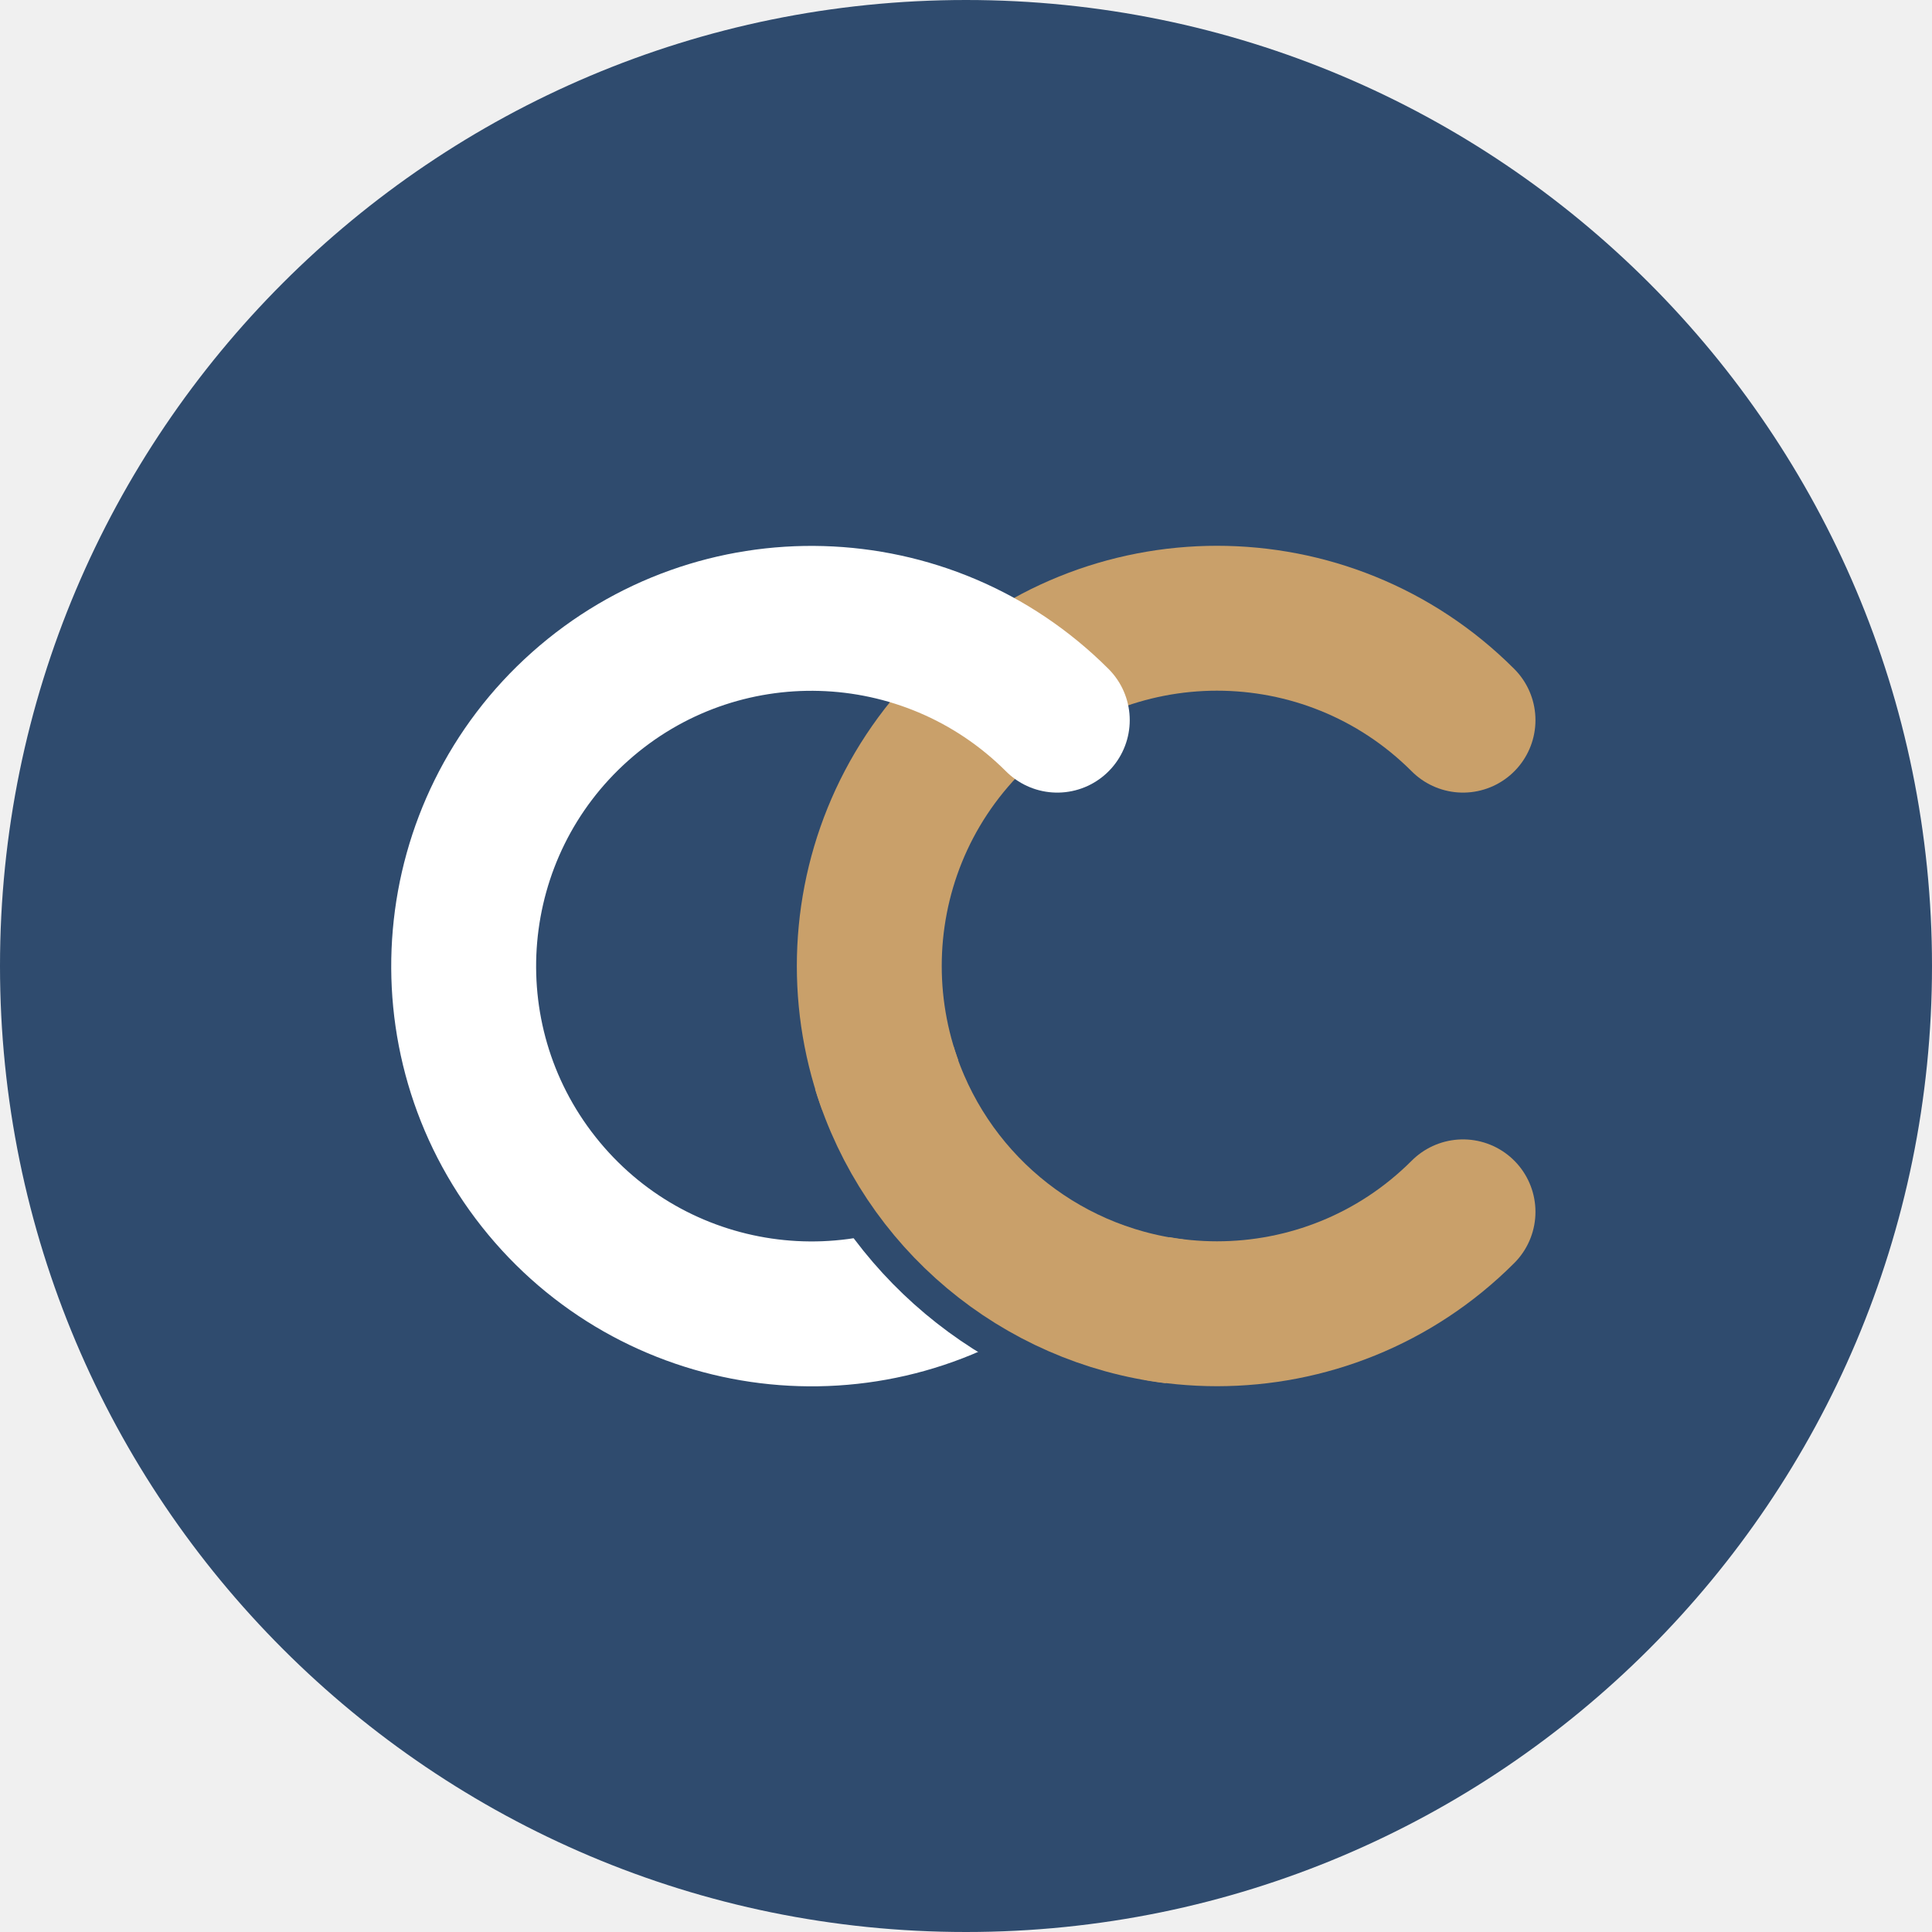
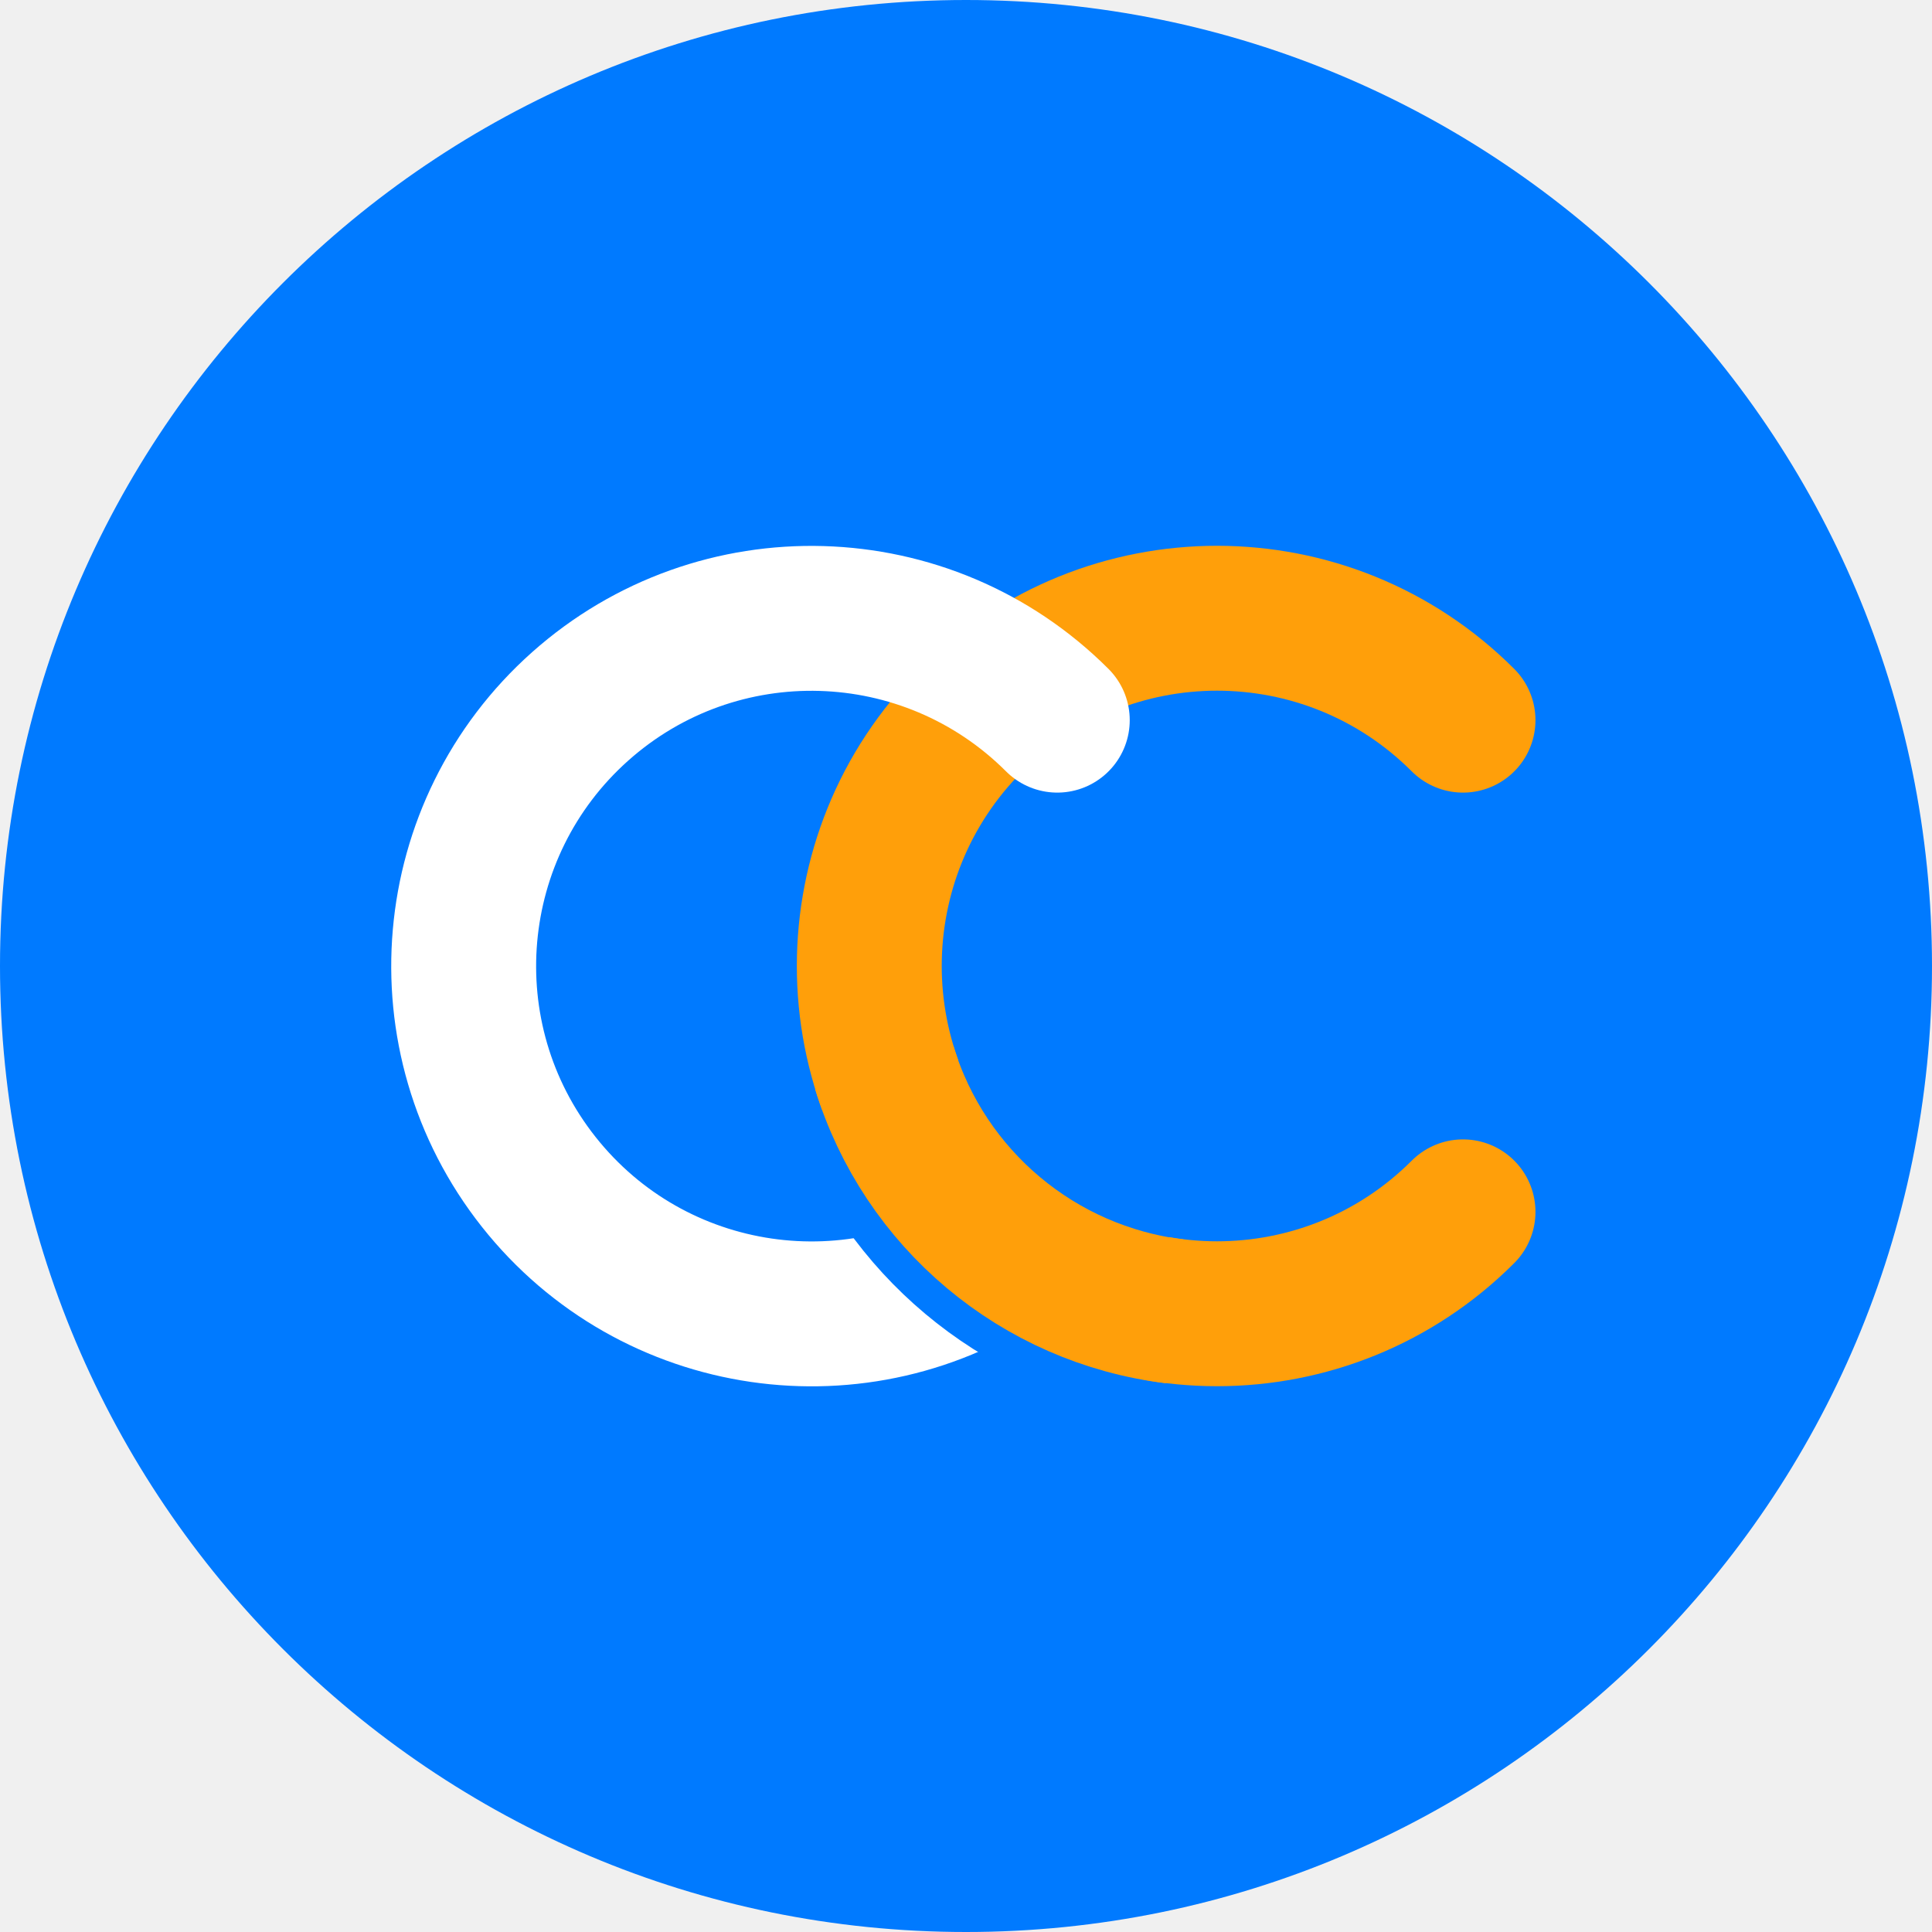
<svg xmlns="http://www.w3.org/2000/svg" viewBox="0 0 400 400">
-   <style>.b{fill:#2F4B6E;stroke:#2F4B6E}@media (prefers-color-scheme:dark){.b{fill:#2F4B6E;stroke:#2F4B6E}}</style>
+   <style>.b{fill:#007AFF;stroke:#007AFF}@media (prefers-color-scheme:dark){.b{fill:#0060D6;stroke:#0060D6}}</style>
  <circle class="b" cx="200" cy="200" r="200" style="stroke:none" />
-   <path d="M302.9 149.1 A72 72 0 1 0 302.9 250.9" fill="none" stroke="#C9A06A" stroke-width="30" stroke-linecap="round" />
+   <path d="M302.9 149.1 A72 72 0 1 0 302.9 250.9" fill="none" stroke="#FF9F0A" stroke-width="30" stroke-linecap="round" />
  <path d="M218.9 149.1 A72 72 0 1 0 209.3 259.0" fill="none" stroke="#FFFFFF" stroke-width="30" stroke-linecap="round" />
  <path d="M239.5 270.9 A72 72 0 0 1 184.3 224.6" class="b" style="fill:none" stroke-width="44" stroke-linecap="butt" />
-   <path d="M243.2 271.5 A72 72 0 0 1 183.1 221.1" fill="none" stroke="#C9A06A" stroke-width="30" stroke-linecap="butt" />
+   <path d="M243.2 271.5 A72 72 0 0 1 183.1 221.1" fill="none" stroke="#FF9F0A" stroke-width="30" stroke-linecap="butt" />
</svg>
